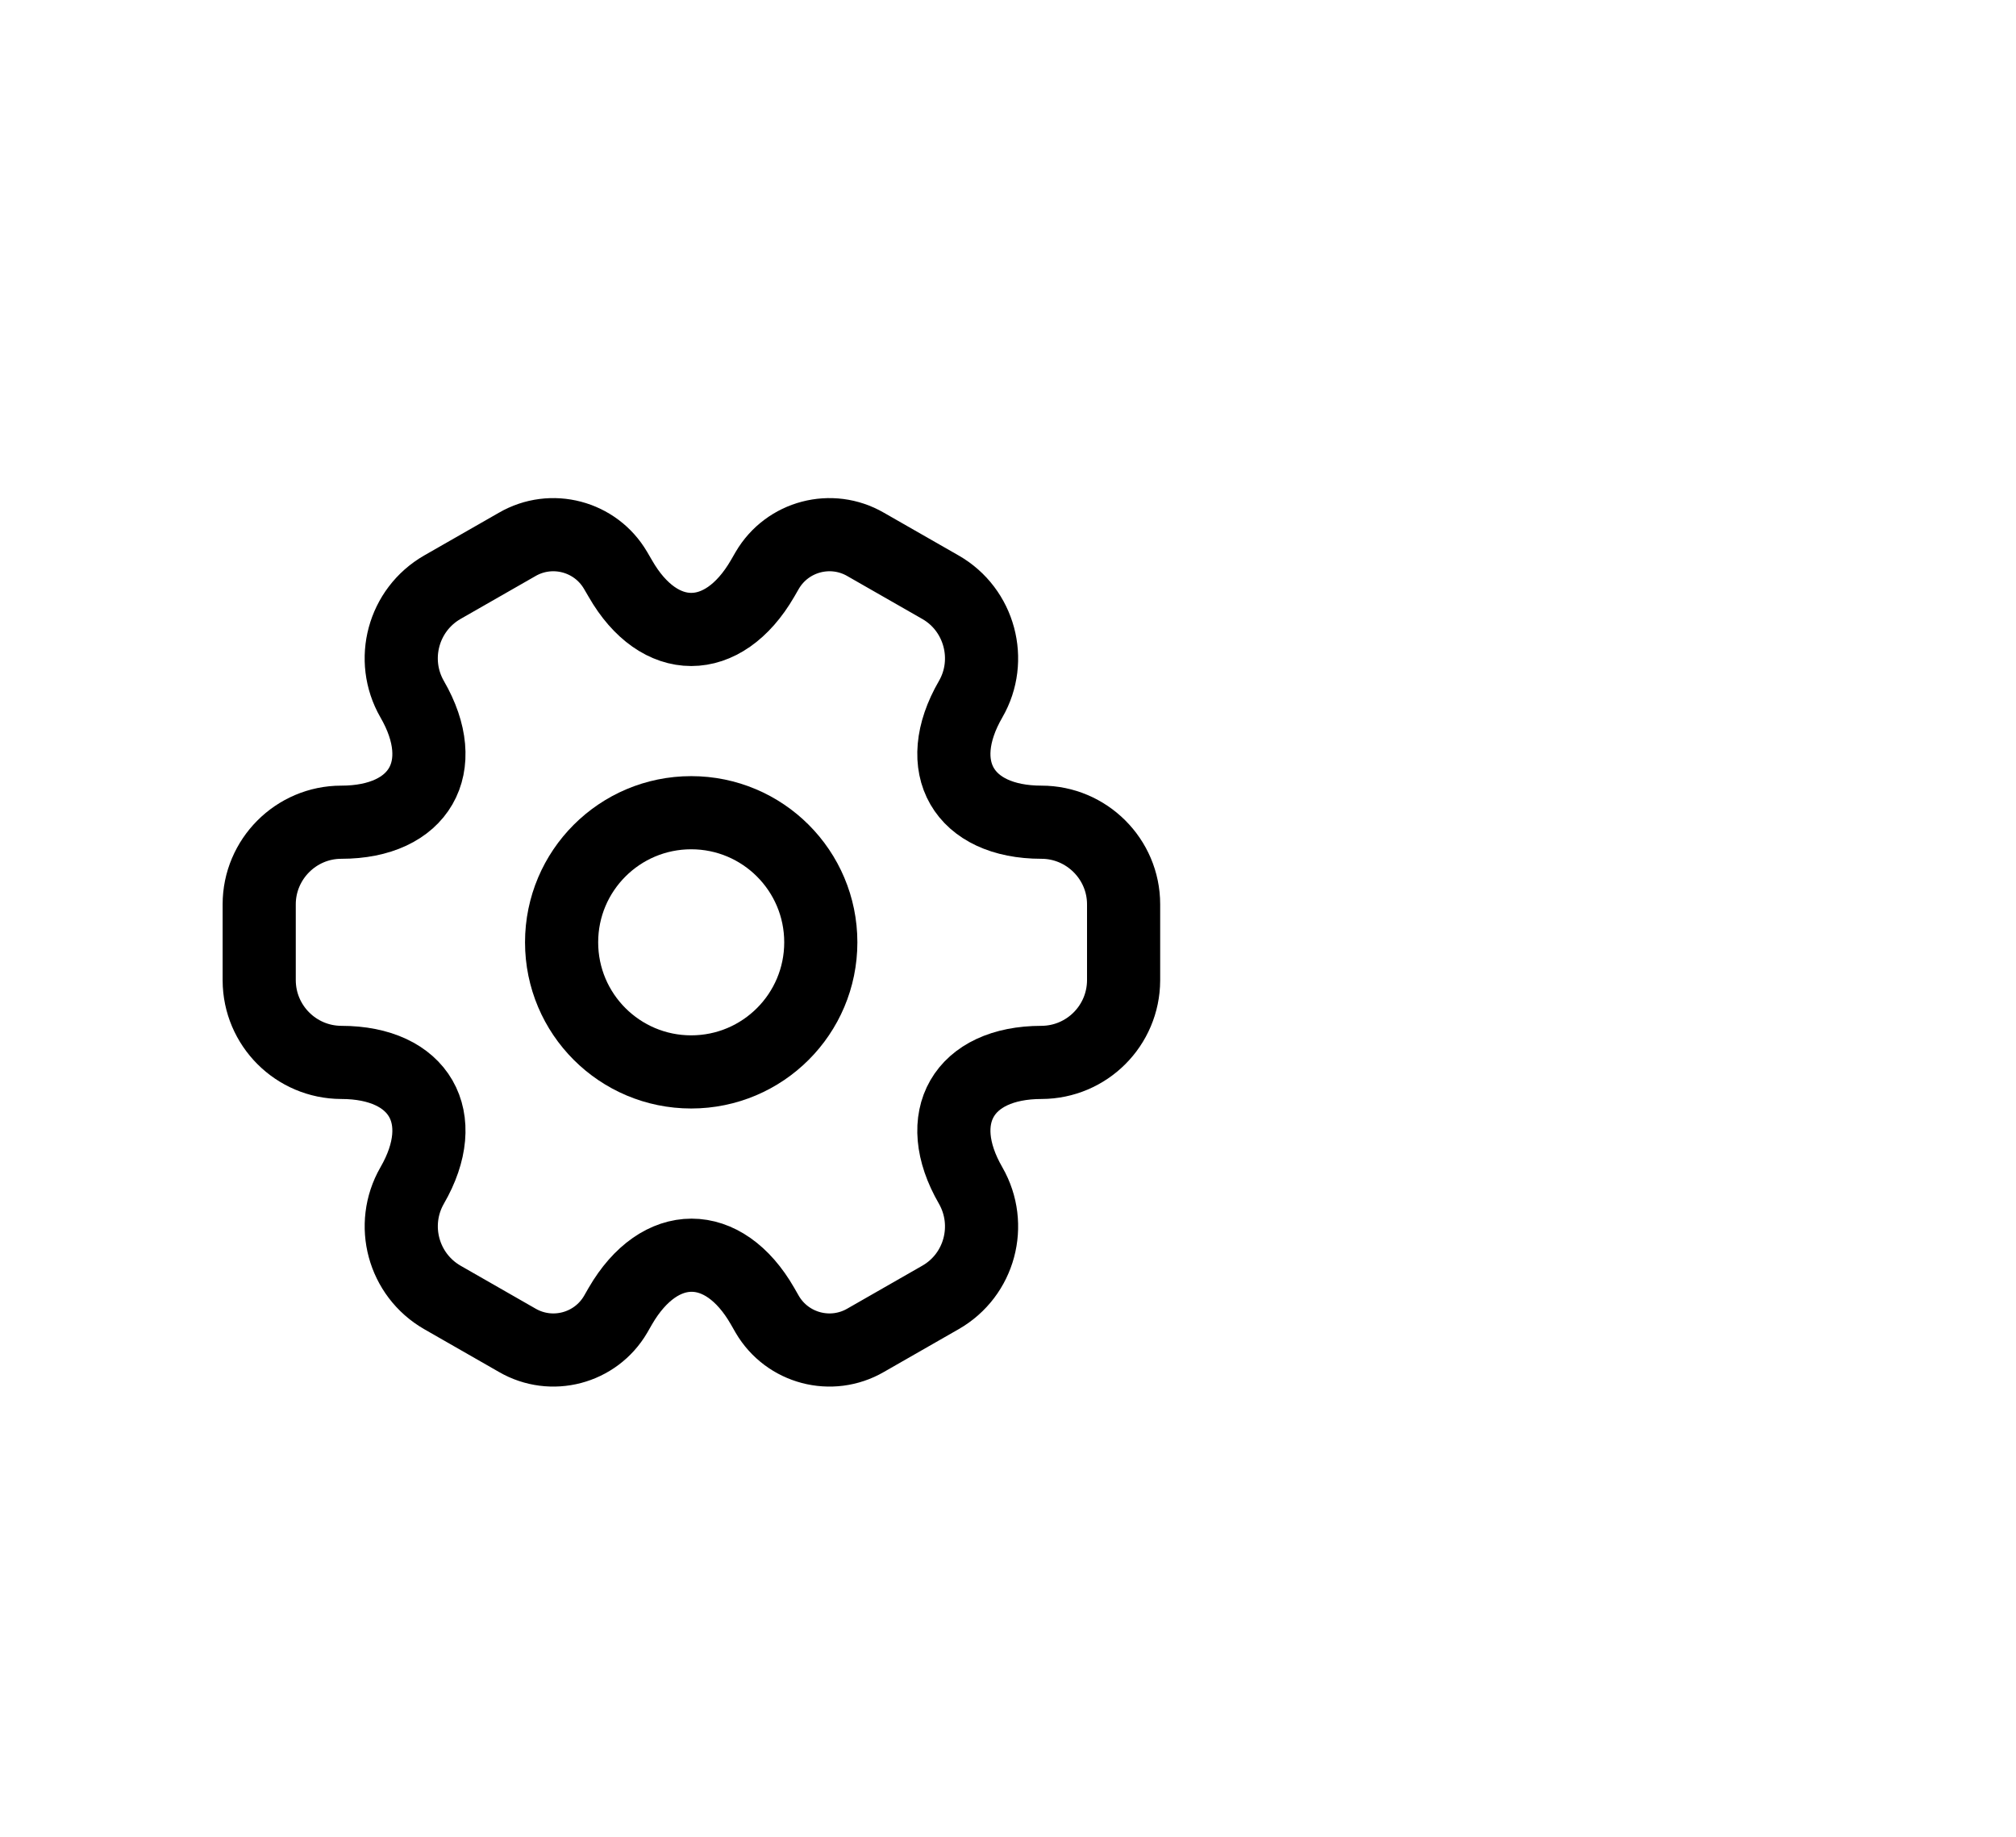
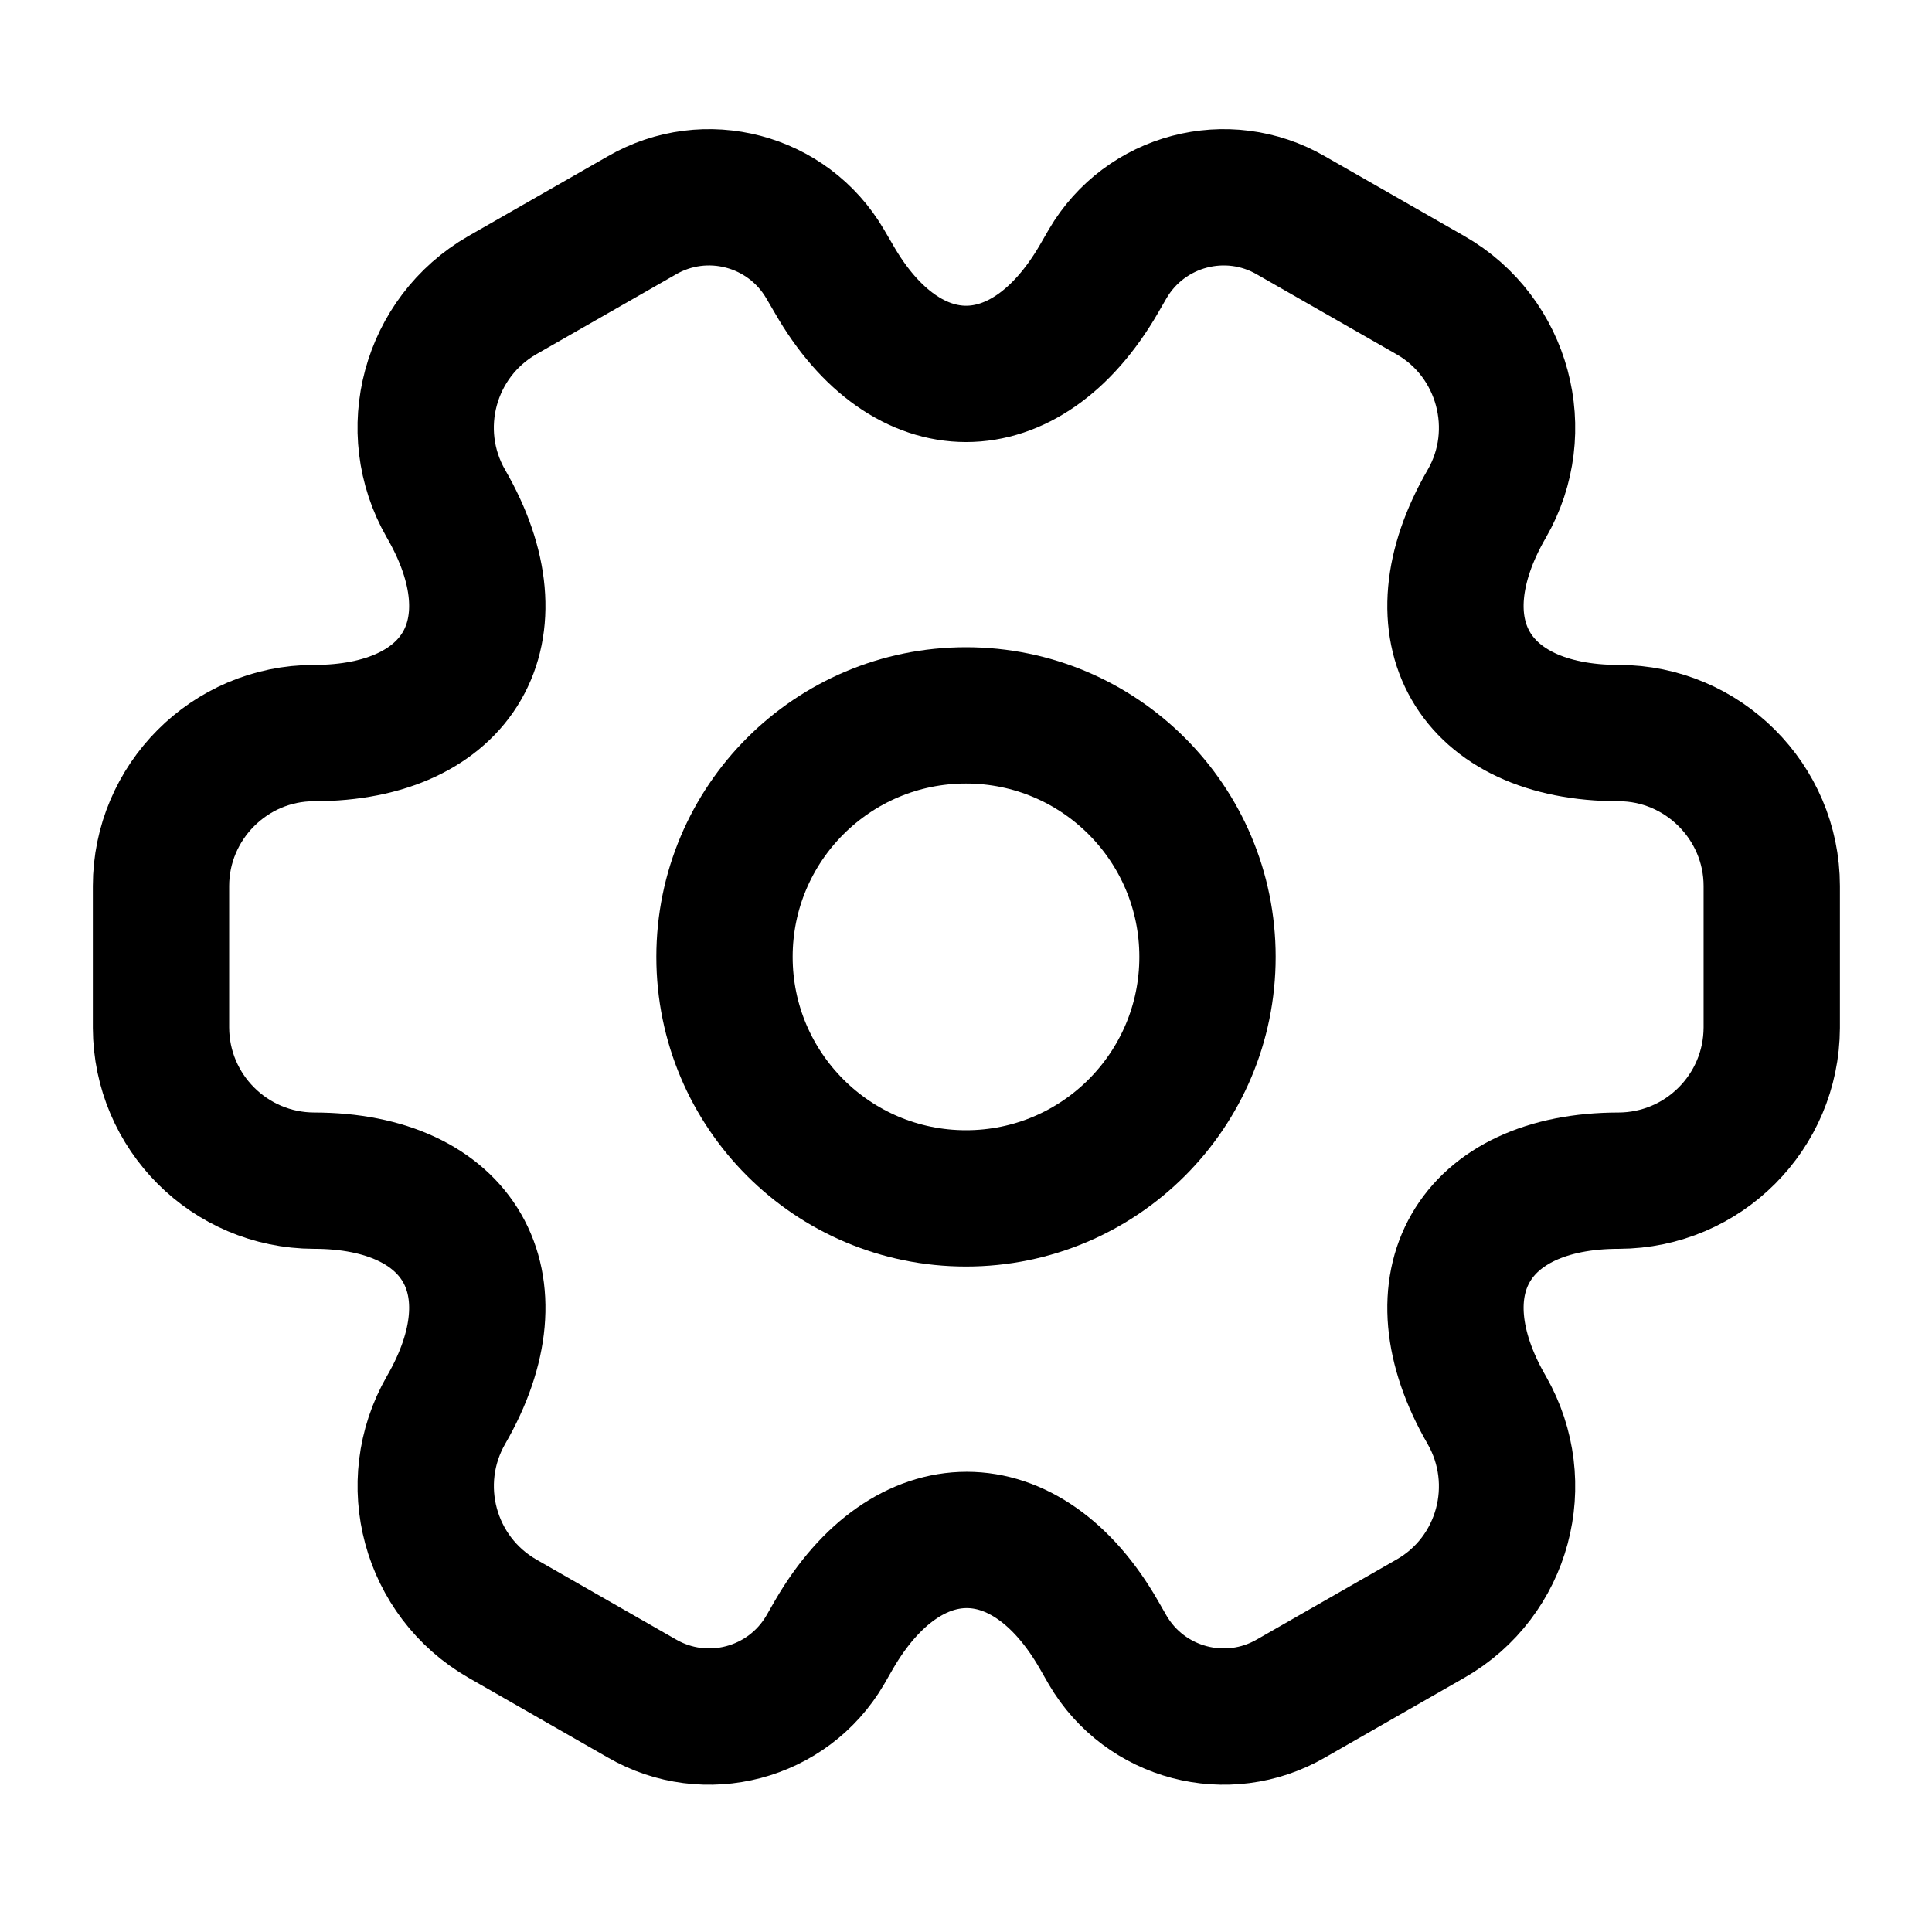
- <svg xmlns="http://www.w3.org/2000/svg" width="45" height="41" fill="none" viewBox="10 10 35 20">
+ <svg xmlns="http://www.w3.org/2000/svg" width="20" height="20" fill="none" viewBox="13 12 18 17">
  <path stroke="currentColor" stroke-linecap="round" stroke-linejoin="round" stroke-miterlimit="10" stroke-width="1.27" d="M22 22.665a2.25 2.25 0 1 0 0-4.5 2.25 2.25 0 0 0 0 4.5Z" />
  <path stroke="currentColor" stroke-linecap="round" stroke-linejoin="round" stroke-miterlimit="10" stroke-width="1.27" d="M14.5 21.075v-1.32c0-.78.637-1.425 1.425-1.425 1.357 0 1.912-.96 1.23-2.137a1.424 1.424 0 0 1 .525-1.943l1.297-.742a1.252 1.252 0 0 1 1.71.45l.083.142c.675 1.178 1.785 1.178 2.468 0l.082-.142a1.252 1.252 0 0 1 1.71-.45l1.297.742c.683.39.915 1.268.525 1.943-.682 1.177-.127 2.137 1.23 2.137.78 0 1.425.638 1.425 1.425v1.32a1.43 1.43 0 0 1-1.425 1.425c-1.357 0-1.912.96-1.23 2.138.39.682.158 1.552-.524 1.942l-1.298.743a1.252 1.252 0 0 1-1.71-.45l-.082-.143c-.675-1.177-1.785-1.177-2.468 0l-.082.143a1.252 1.252 0 0 1-1.71.45l-1.298-.743a1.424 1.424 0 0 1-.525-1.942c.682-1.178.127-2.138-1.23-2.138a1.43 1.43 0 0 1-1.425-1.425Z" />
</svg>
